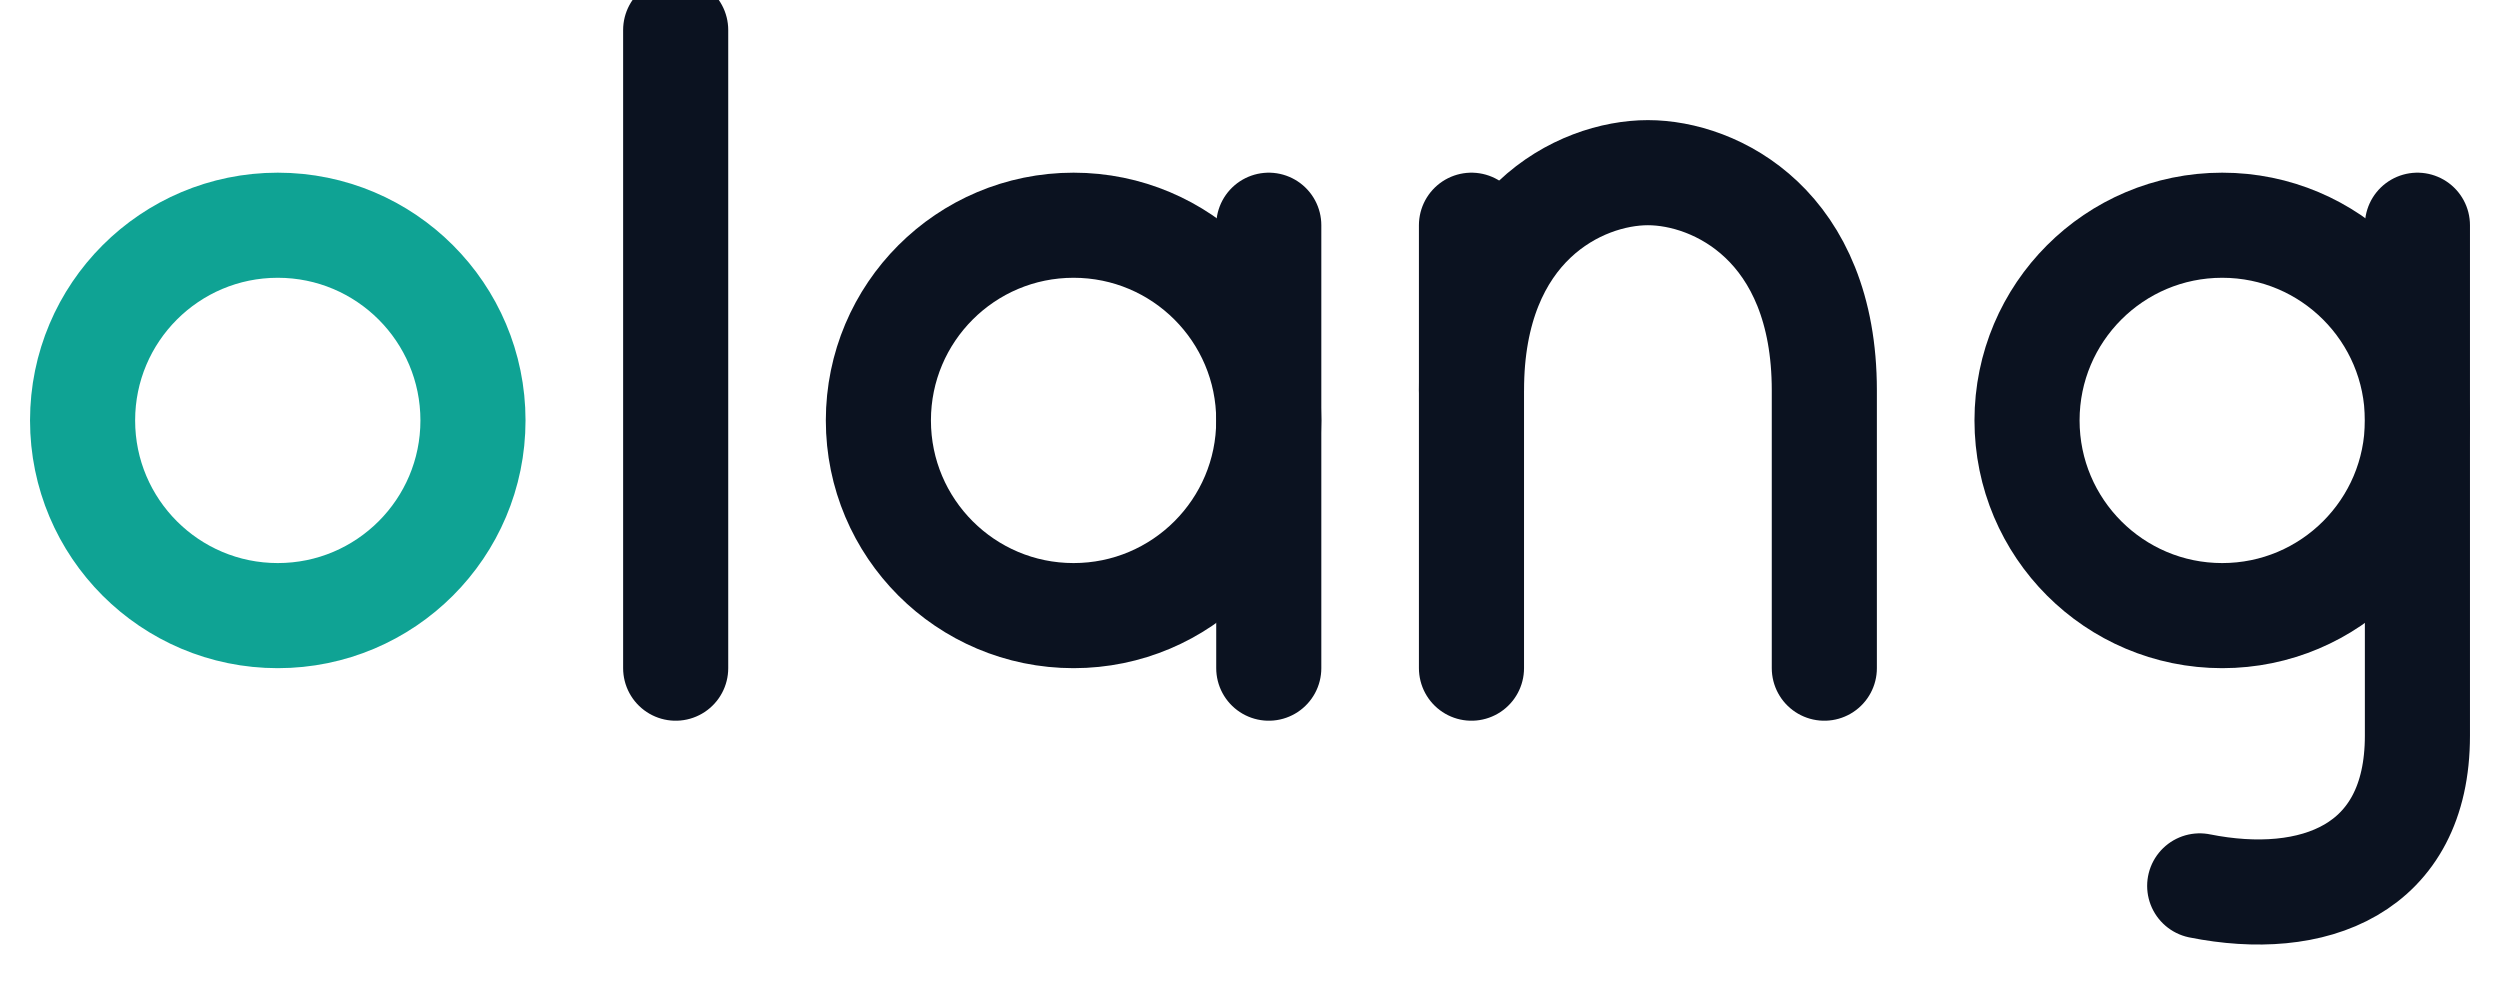
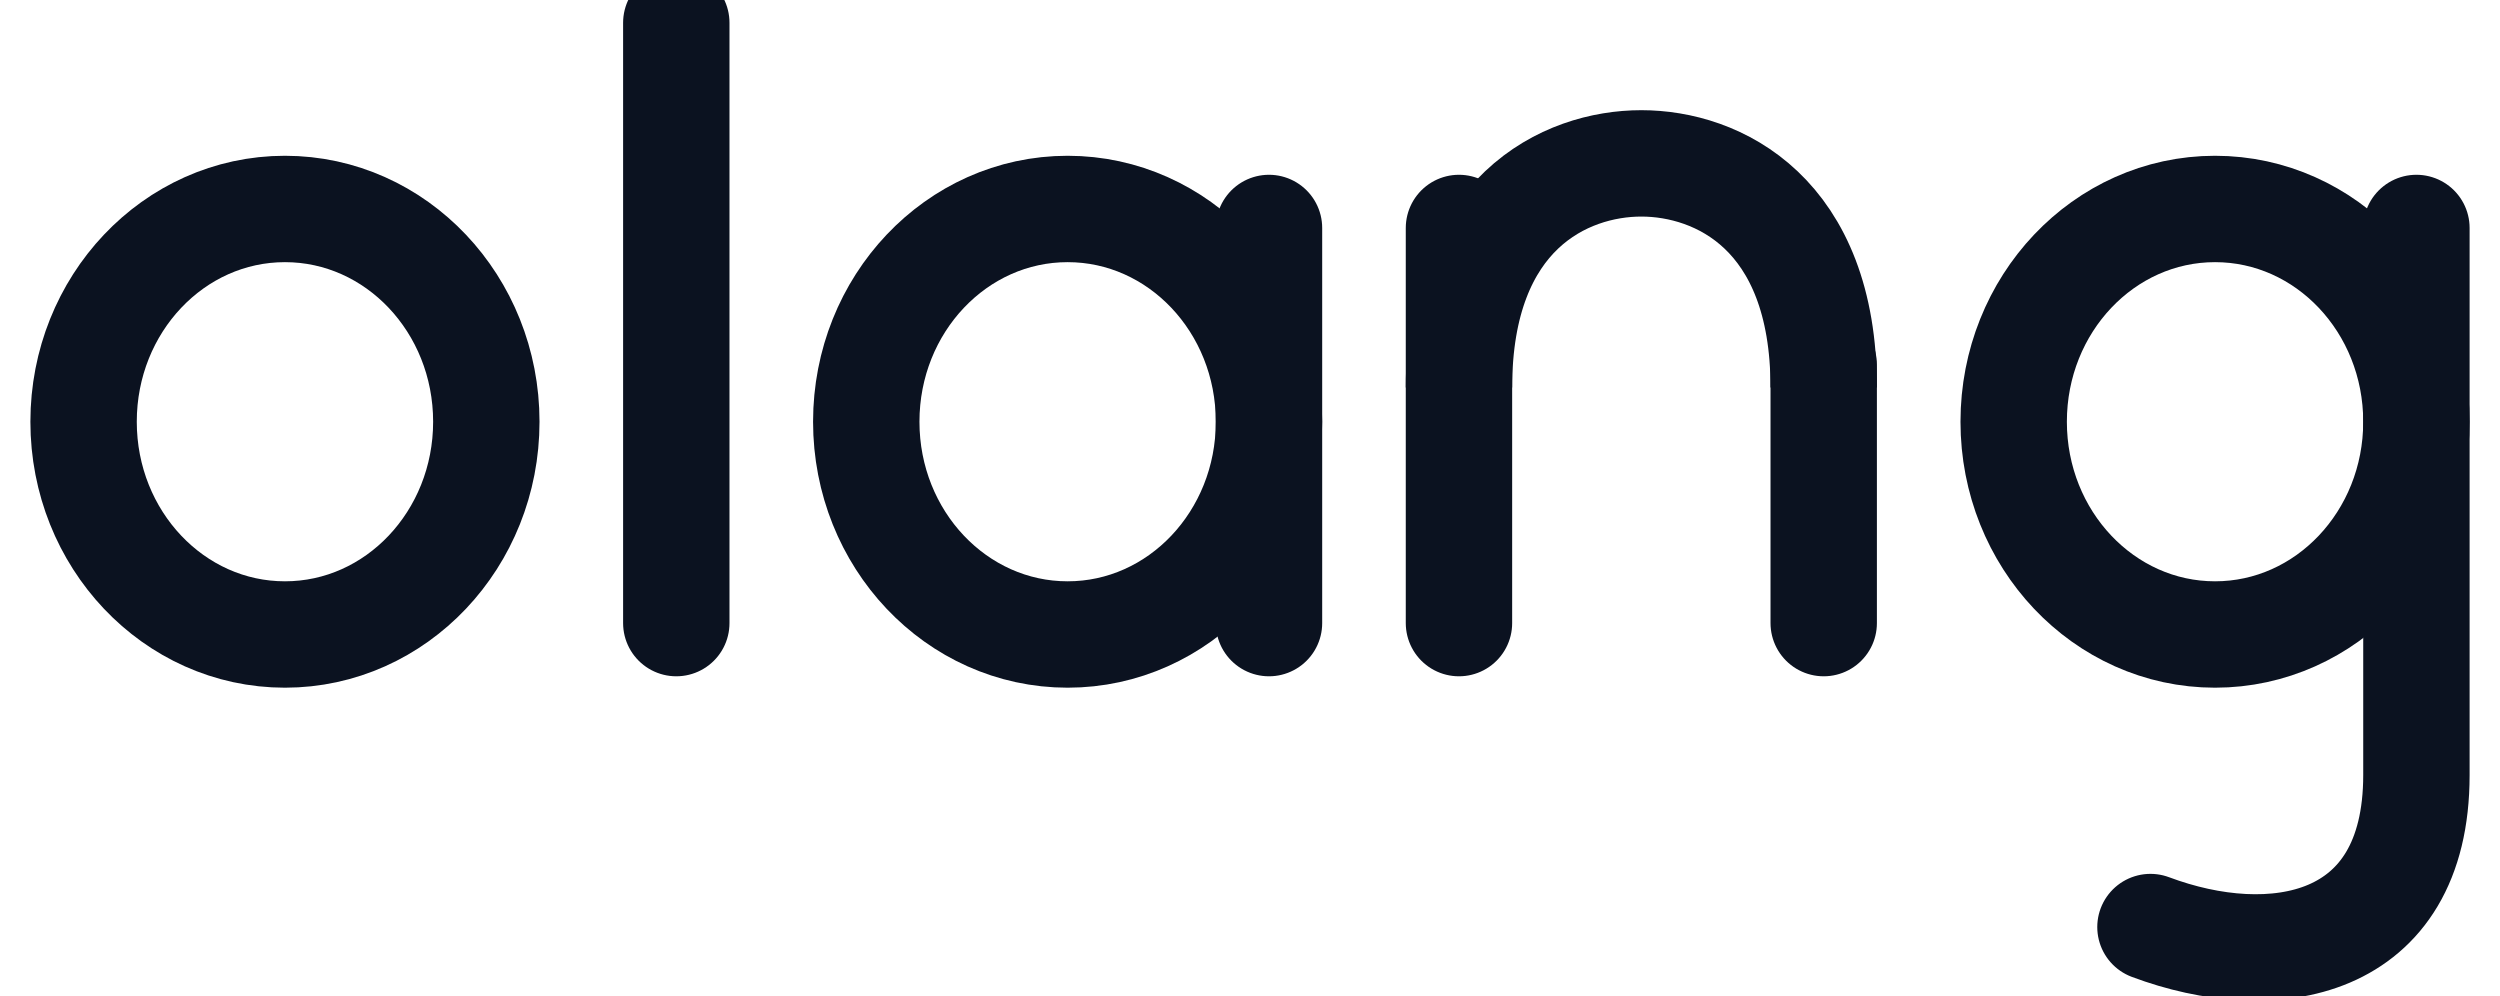
- <svg xmlns="http://www.w3.org/2000/svg" viewBox="0 0 666 262" role="img" aria-label="olang">
-   <circle cx="74.0" cy="112.0" r="52" fill="none" stroke="#0FA394" stroke-width="28" />
-   <path d="M 180.0 8 L 180.0 178" fill="none" stroke="#0B1220" stroke-width="28" stroke-linecap="round" />
-   <circle cx="286.0" cy="112.0" r="52" fill="none" stroke="#0B1220" stroke-width="28" />
-   <path d="M 338.0 60.0 L 338.0 178" fill="none" stroke="#0B1220" stroke-width="28" stroke-linecap="round" />
-   <path d="M 392.0 178 L 392.0 60.0" fill="none" stroke="#0B1220" stroke-width="28" stroke-linecap="round" />
-   <path d="M 392.0 104 C 392.0 60 421.0 46 439.0 46 C 457.0 46 486.0 60 486.0 104 L 486.0 178" fill="none" stroke="#0B1220" stroke-width="28" stroke-linecap="round" />
-   <circle cx="592.0" cy="112.0" r="52" fill="none" stroke="#0B1220" stroke-width="28" />
-   <path d="M 644.0 60.0 L 644.0 196 C 644.0 232 616.0 242 586.0 236" fill="none" stroke="#0B1220" stroke-width="28" stroke-linecap="round" />
+ <svg xmlns="http://www.w3.org/2000/svg" viewBox="0 0 658 262" role="img" aria-label="olang">
+   <ellipse cx="75" cy="111" rx="53" ry="56" fill="none" stroke="#0B1220" stroke-width="28" />
+   <path d="M 178 6 L 178 164" fill="none" stroke="#0B1220" stroke-width="28" stroke-linecap="round" />
+   <ellipse cx="281" cy="111" rx="53" ry="56" fill="none" stroke="#0B1220" stroke-width="28" />
+   <path d="M 334 60 L 334 164" fill="none" stroke="#0B1220" stroke-width="28" stroke-linecap="round" />
+   <path d="M 384 60 L 384 164" fill="none" stroke="#0B1220" stroke-width="28" stroke-linecap="round" />
+   <path d="M 384 102 C 384 56 412 43 432 43 C 452 43 480 56 480 102" fill="none" stroke="#0B1220" stroke-width="28" stroke-linecap="butt" />
+   <path d="M 480 96 L 480 164" fill="none" stroke="#0B1220" stroke-width="28" stroke-linecap="round" />
+   <ellipse cx="583" cy="111" rx="53" ry="56" fill="none" stroke="#0B1220" stroke-width="28" />
+   <path d="M 636 60 L 636 204 C 636 250 598 256 566 244" fill="none" stroke="#0B1220" stroke-width="28" stroke-linecap="round" />
</svg>
